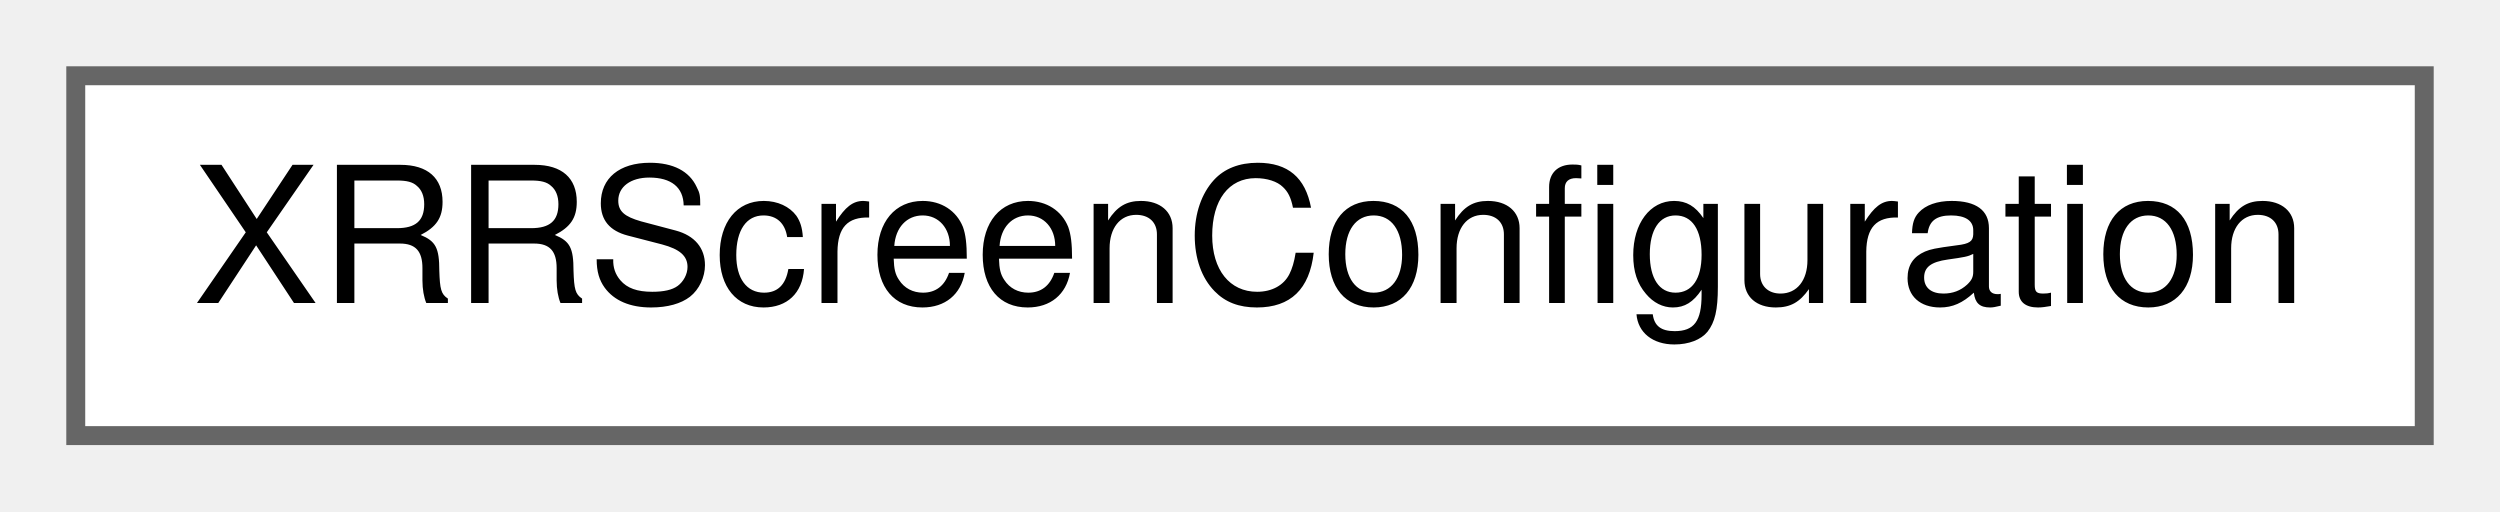
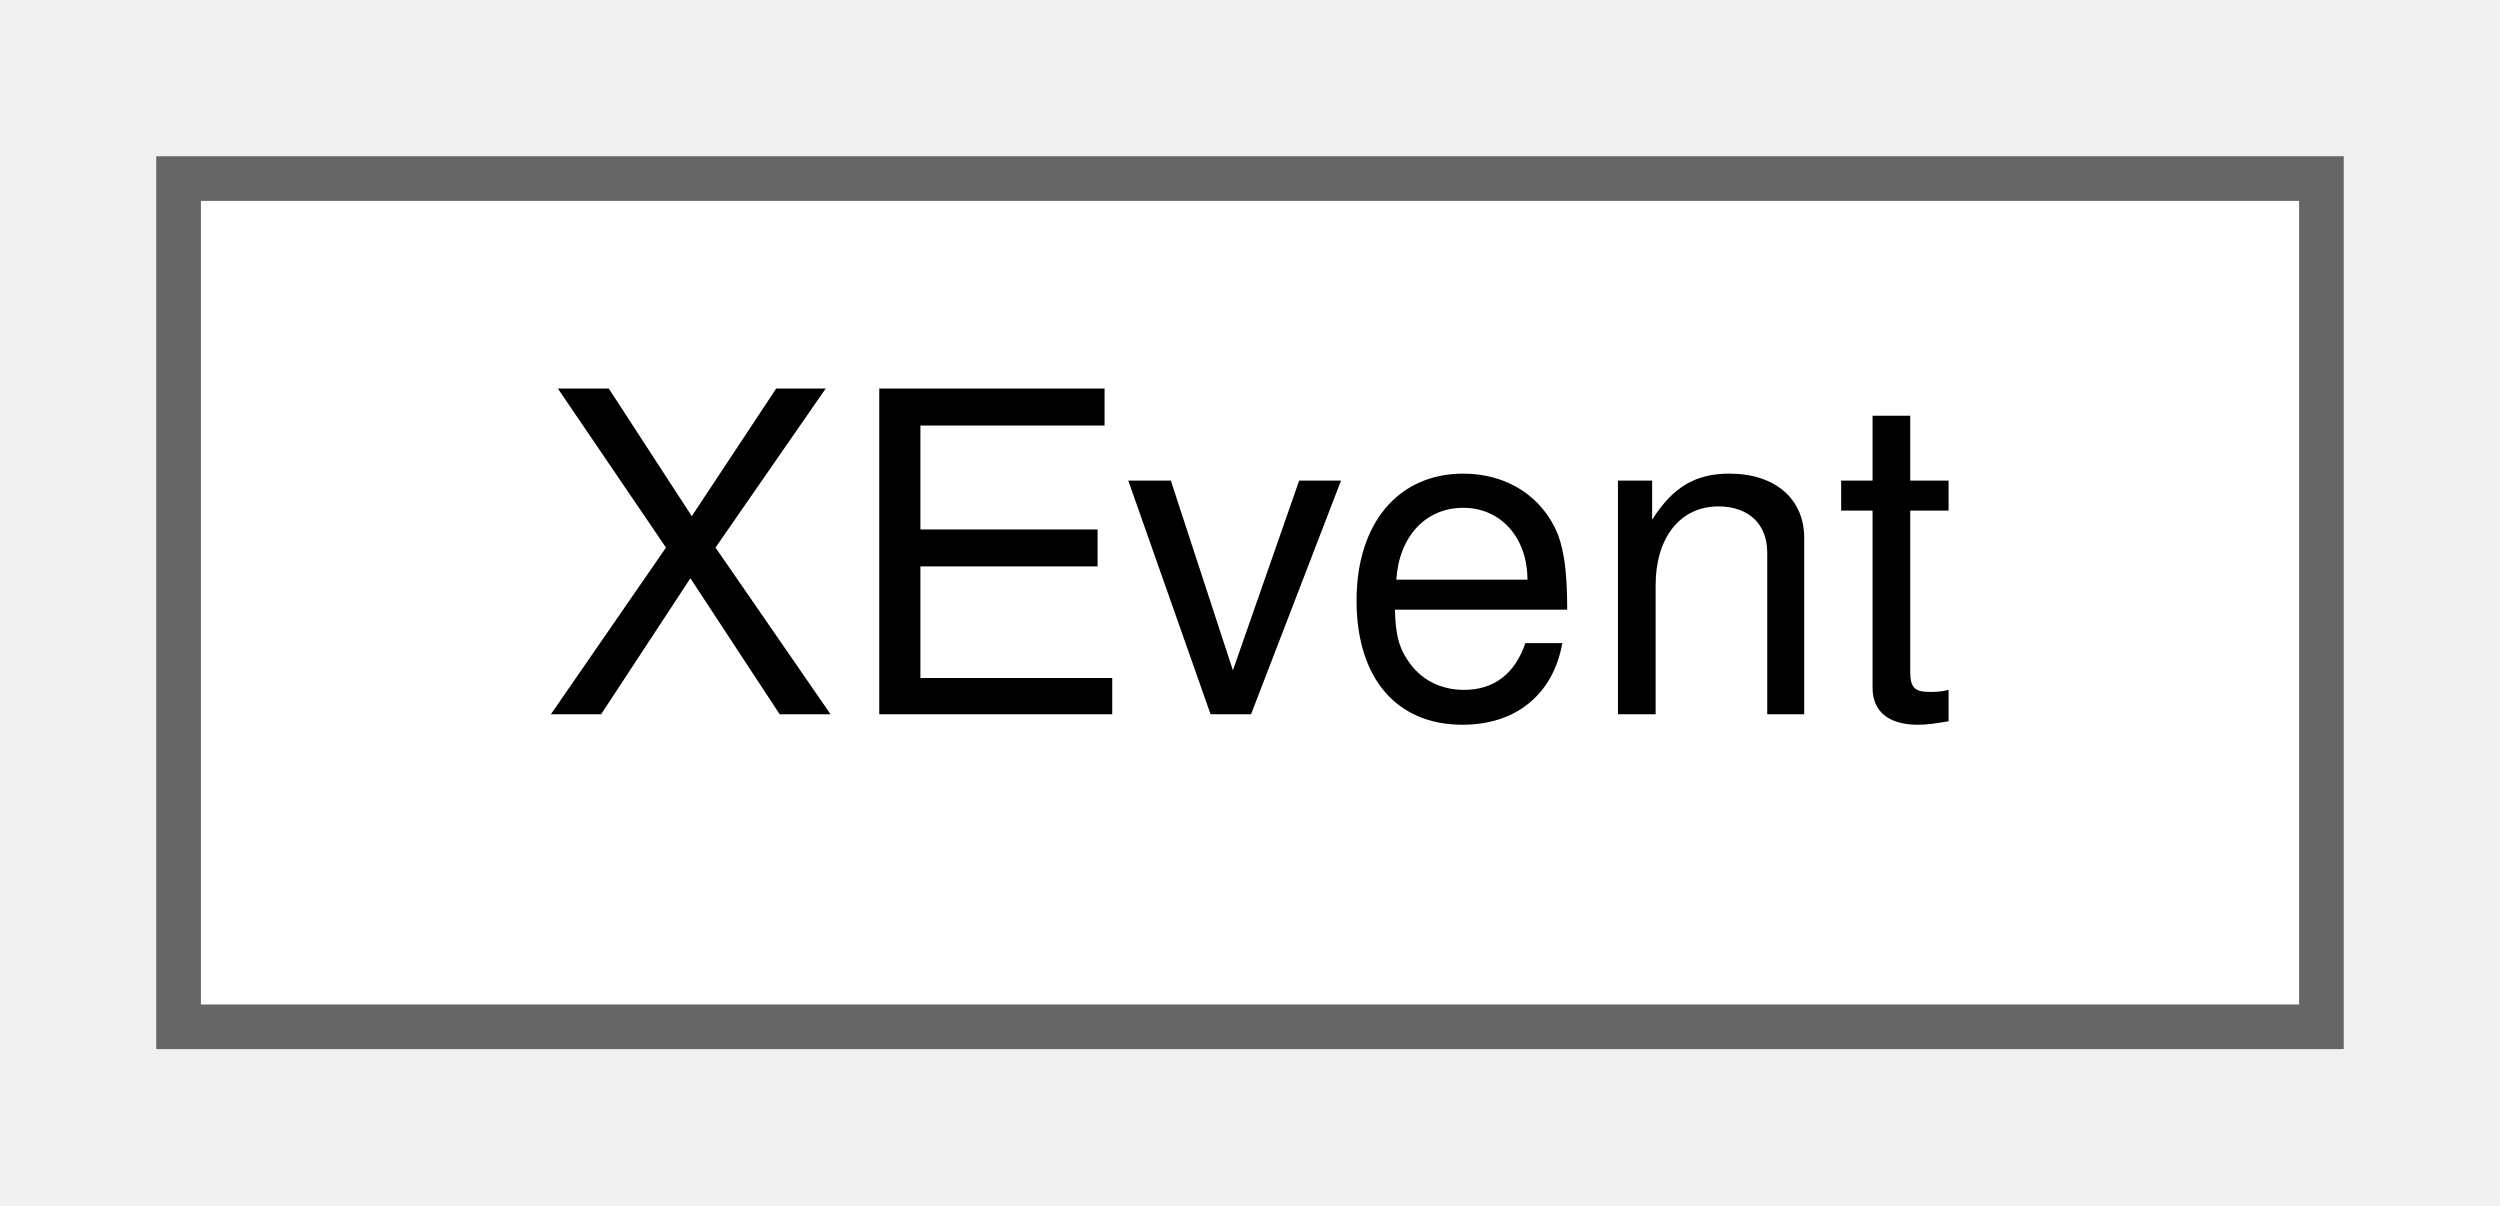
- <svg xmlns="http://www.w3.org/2000/svg" xmlns:xlink="http://www.w3.org/1999/xlink" width="132pt" height="27pt" viewBox="0.00 0.00 132.00 27.00">
+ <svg xmlns="http://www.w3.org/2000/svg" xmlns:xlink="http://www.w3.org/1999/xlink" width="56pt" height="27pt" viewBox="0.00 0.00 56.00 27.00">
  <g id="graph0" class="graph" transform="scale(1 1) rotate(0) translate(4 23)">
    <g id="node1" class="node">
      <g id="a_node1">
-         <a xlink:href="class_x_r_r_screen_configuration.html" target="_top" xlink:title=" ">
-           <polygon fill="white" stroke="#666666" points="124,-19 0,-19 0,0 124,0 124,-19" />
-           <text text-anchor="middle" x="62" y="-7" font-family="Helvetica,sans-Serif" font-size="10.00">XRRScreenConfiguration</text>
+         <a xlink:href="struct_x_event.html" target="_top" xlink:title=" ">
+           <polygon fill="white" stroke="#666666" points="48,-19 0,-19 0,0 48,0 48,-19" />
+           <text text-anchor="middle" x="24" y="-7" font-family="Helvetica,sans-Serif" font-size="10.00">XEvent</text>
        </a>
      </g>
    </g>
  </g>
</svg>
